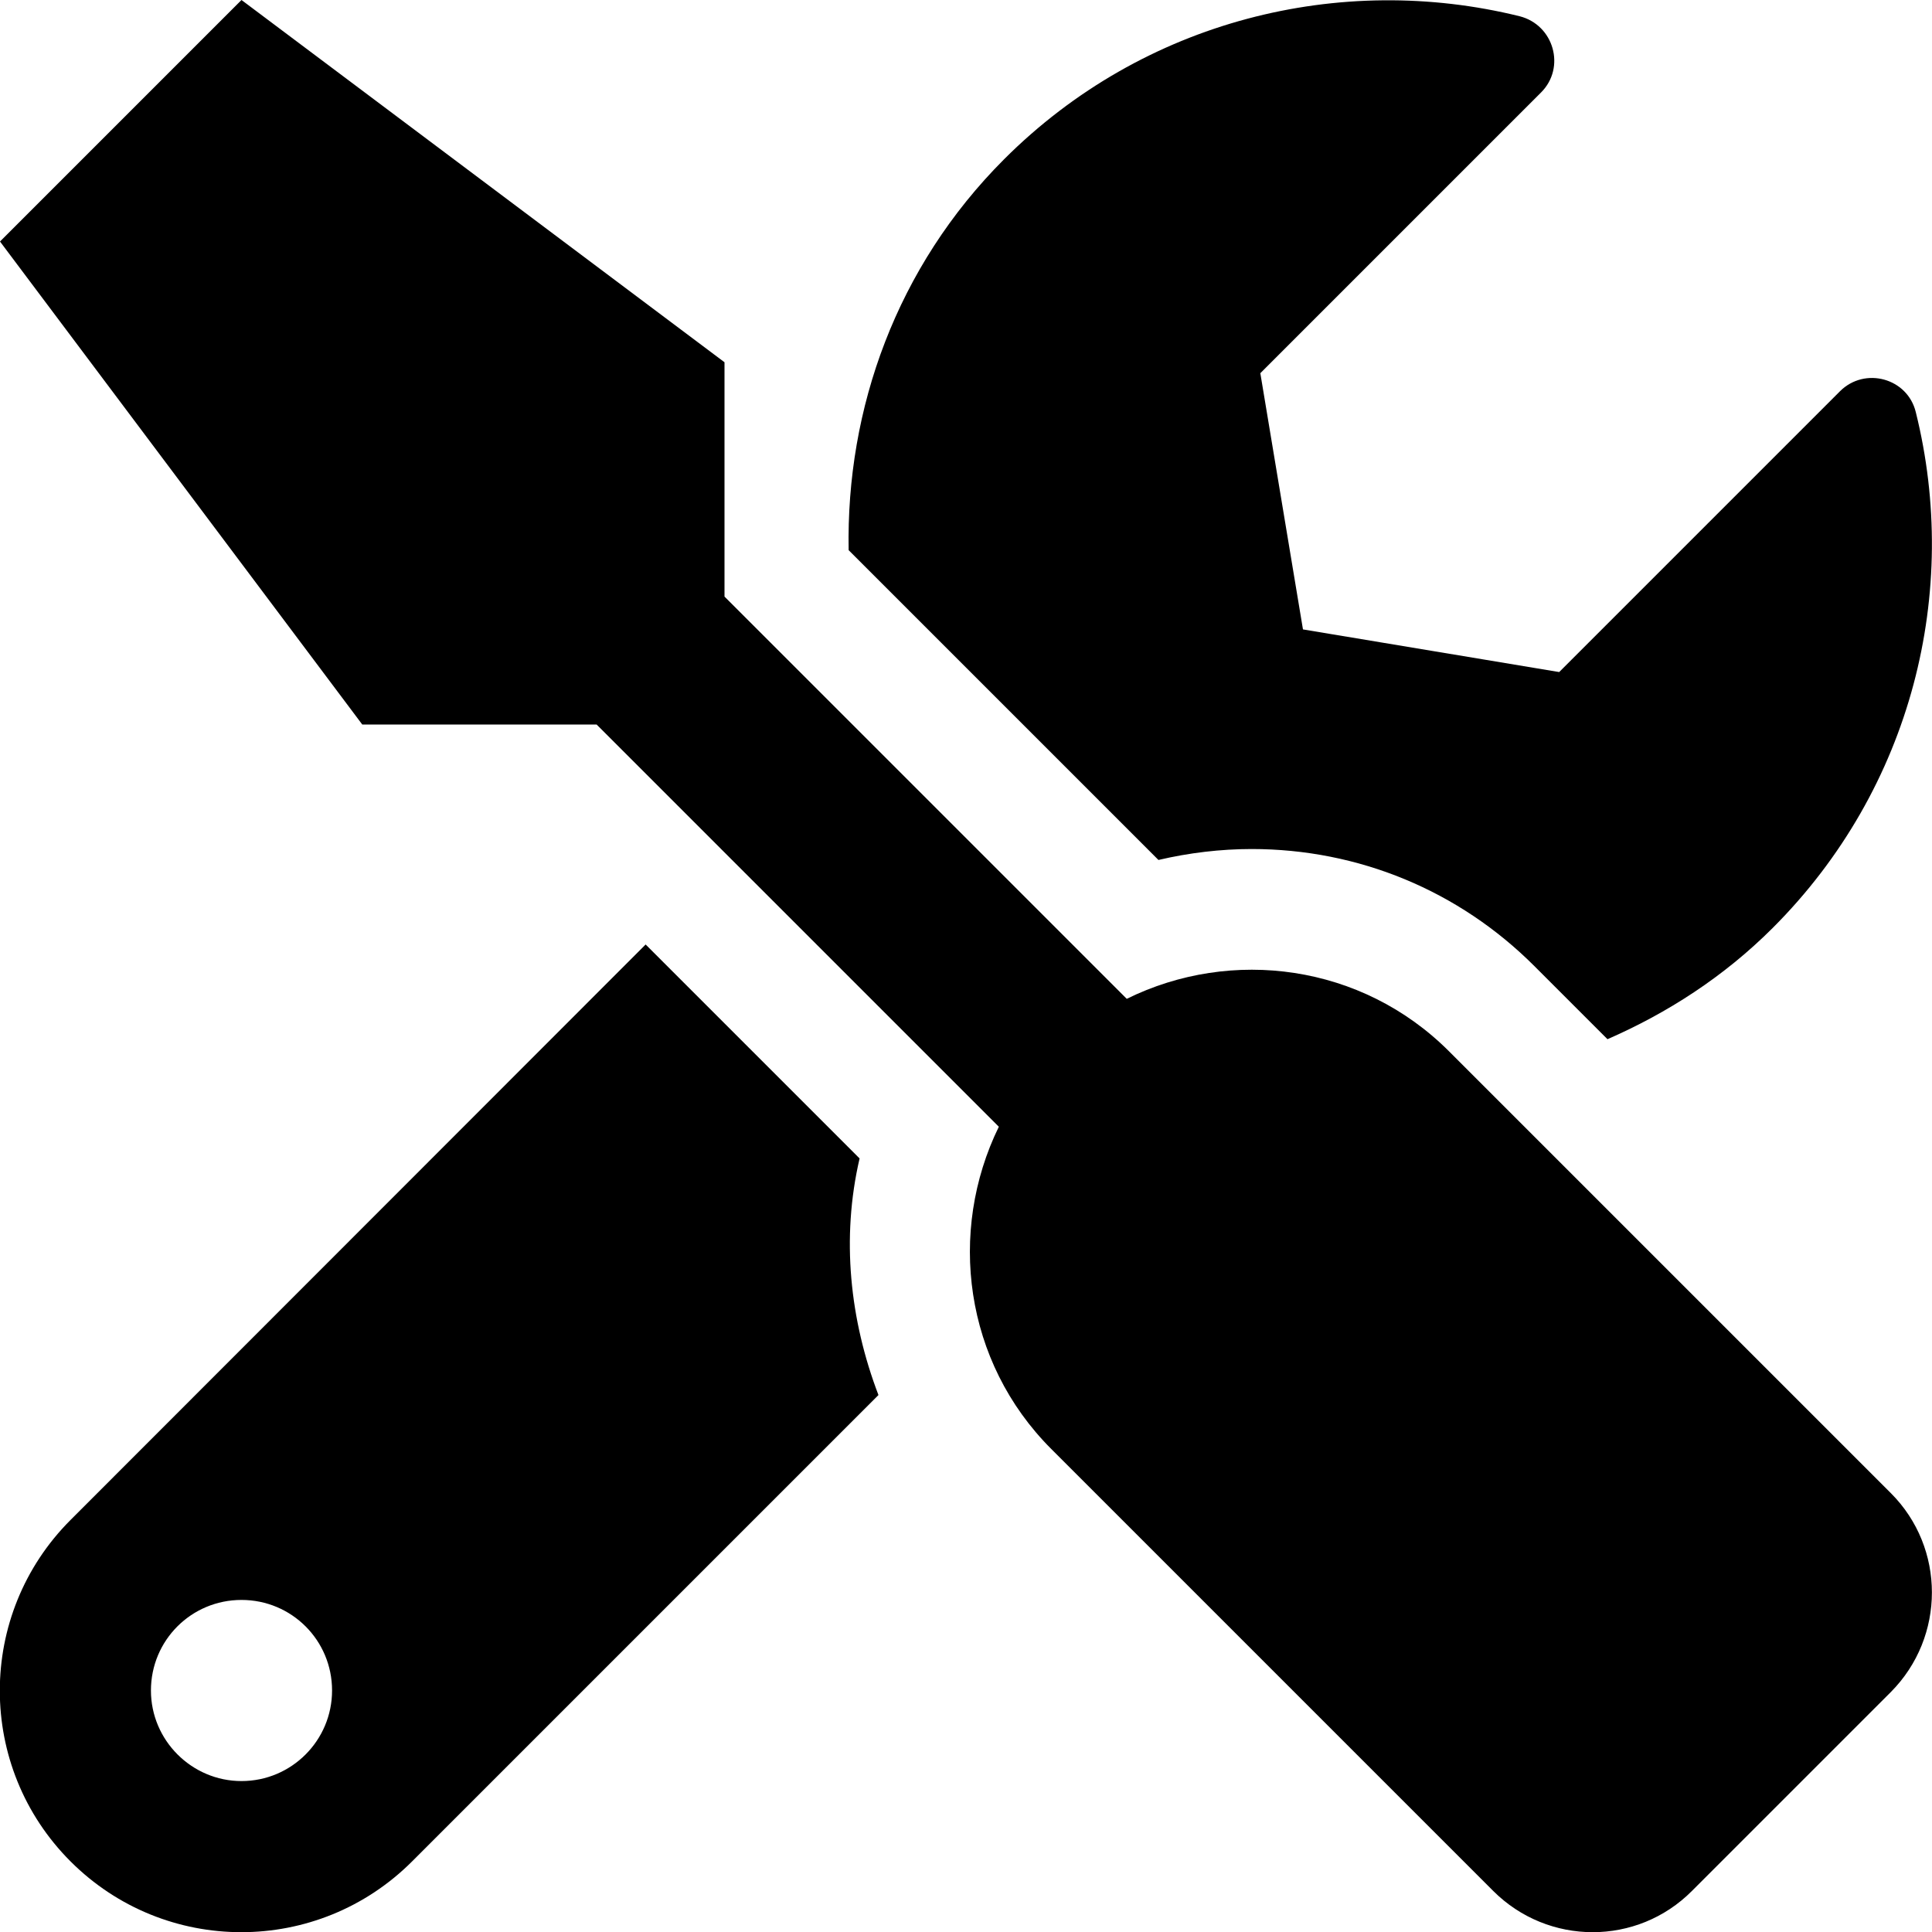
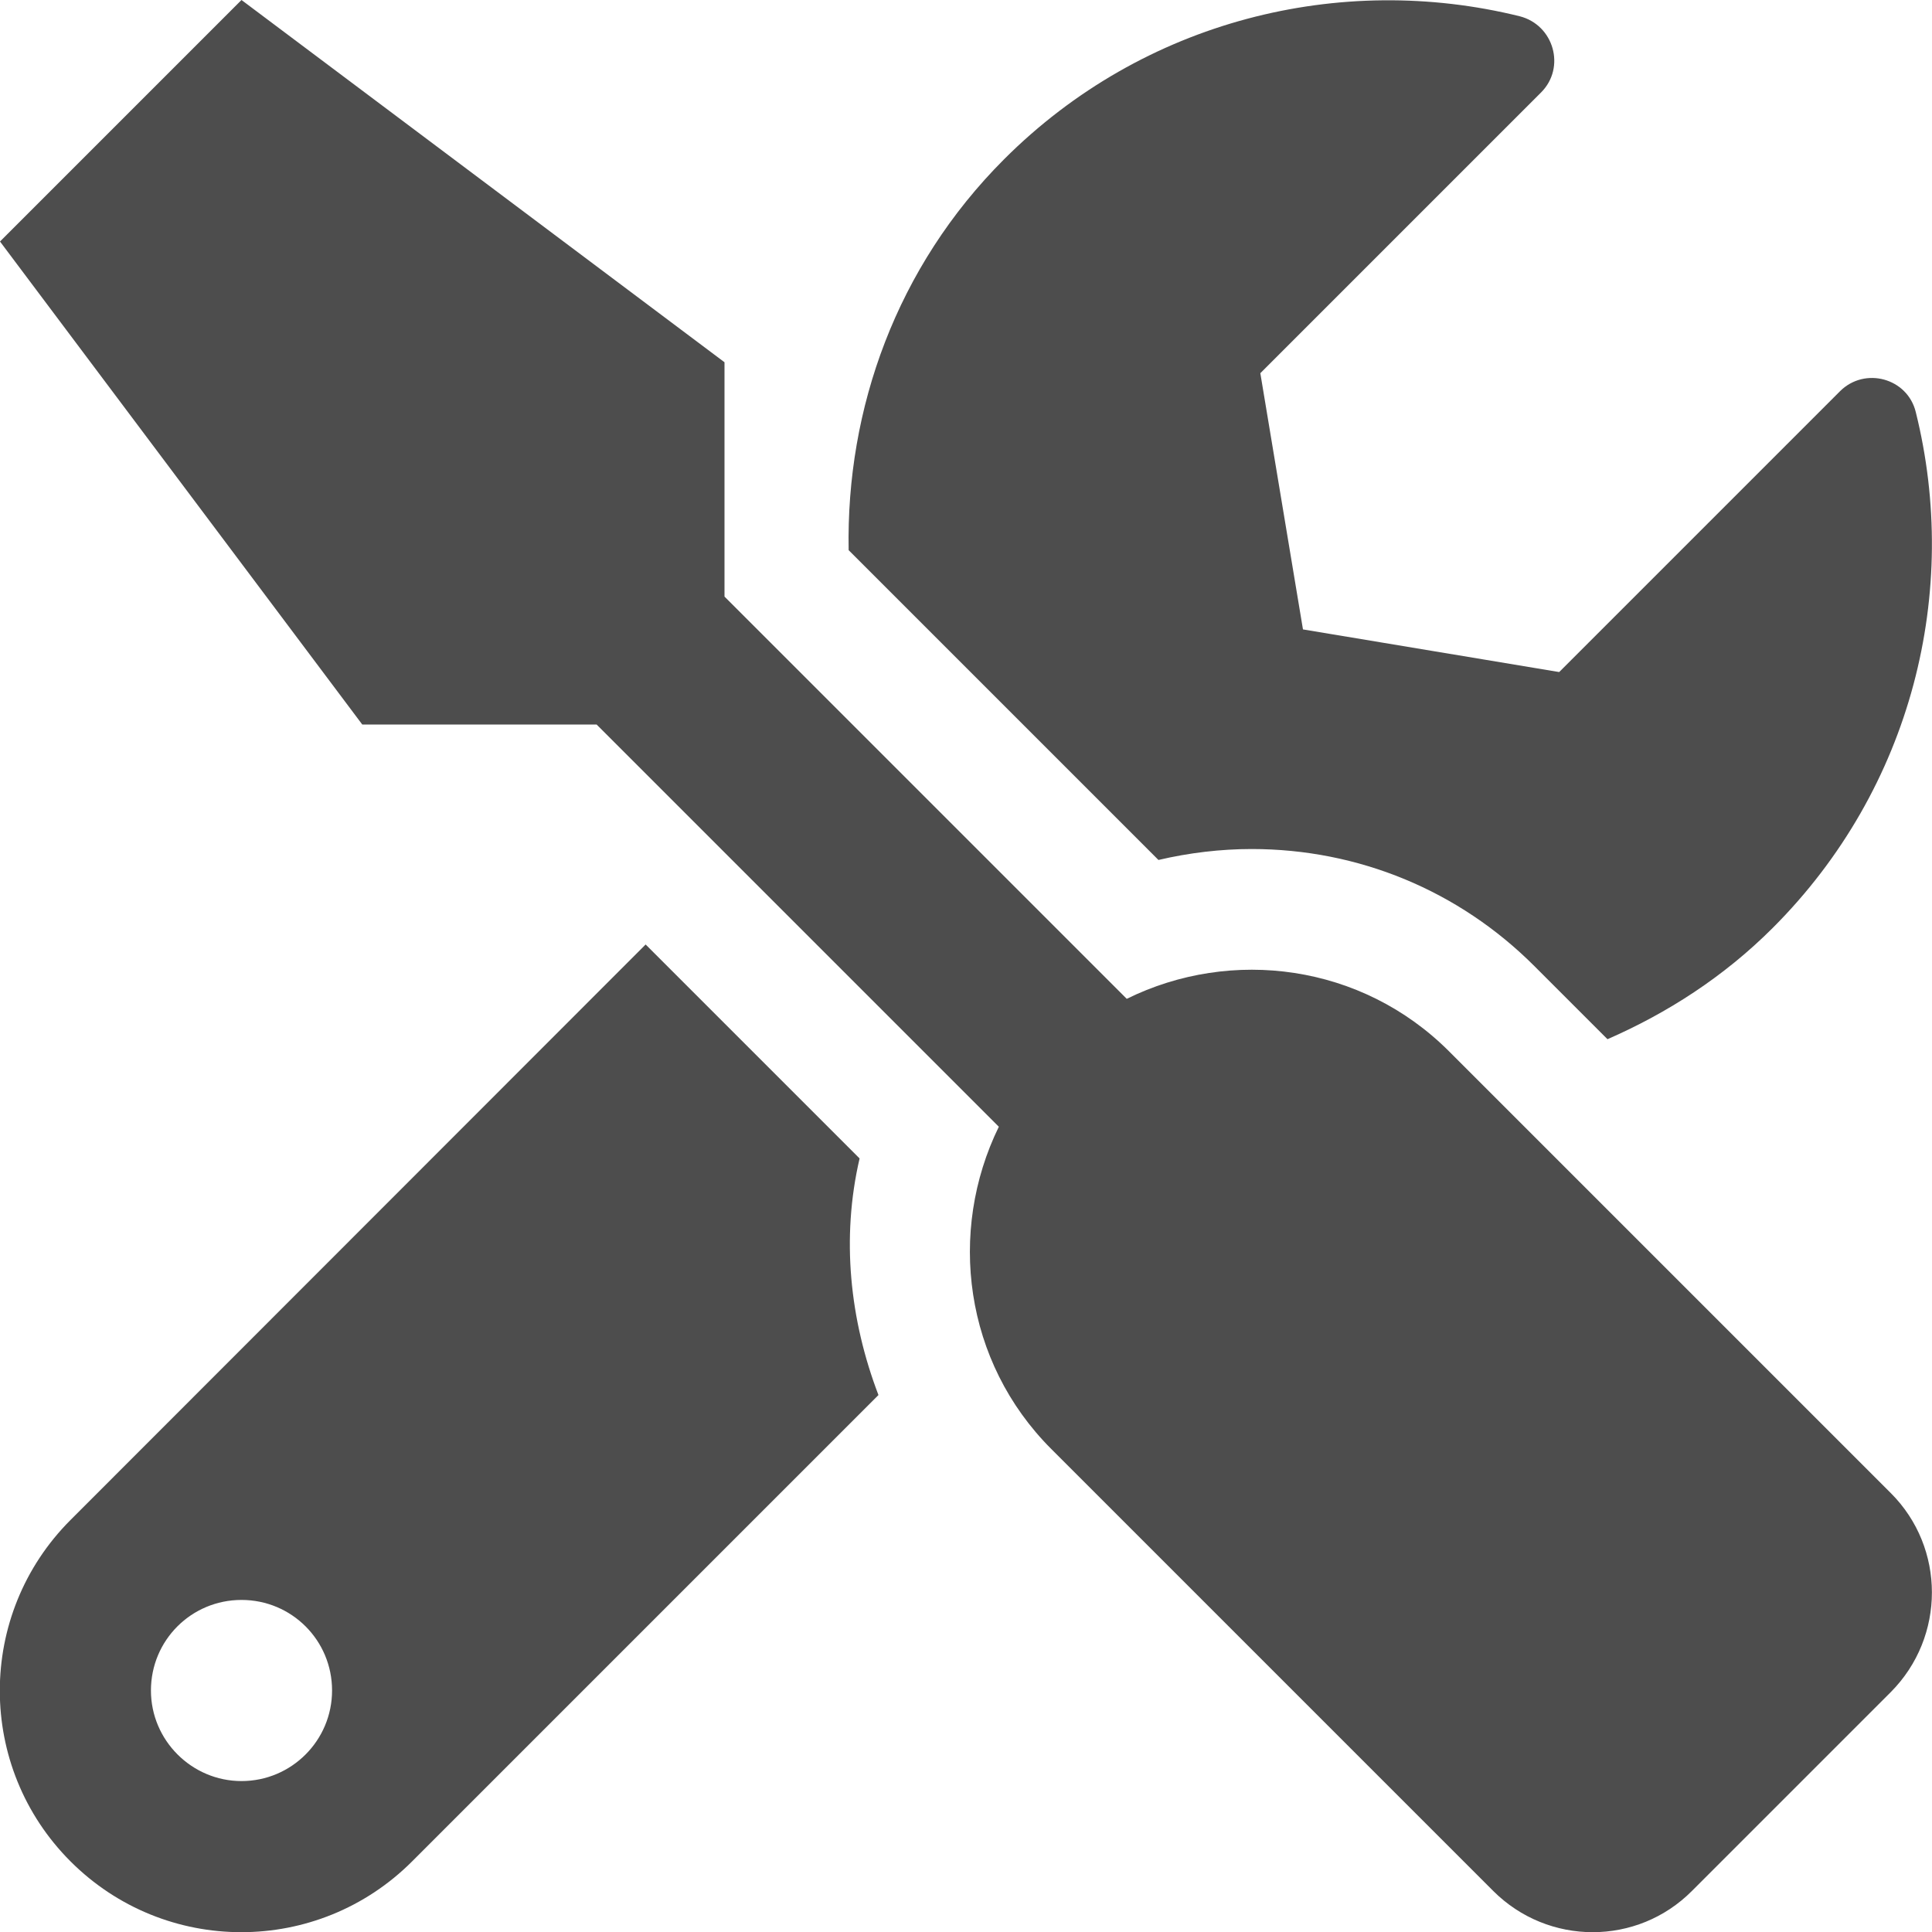
- <svg xmlns="http://www.w3.org/2000/svg" aria-hidden="true" focusable="false" data-prefix="fas" data-icon="tools" class="svg-inline--fa fa-tools fa-w-16" role="img" viewBox="0 0 512 512">
-   <path fill="currentColor" d="M501.1 395.7L384 278.6c-23.1-23.1-57.6-27.6-85.4-13.9L192 158.1V96L64 0 0 64l96 128h62.1l106.6 106.6c-13.6 27.8-9.2 62.3 13.9 85.4l117.1 117.1c14.6 14.6 38.2 14.6 52.7 0l52.7-52.7c14.5-14.6 14.5-38.2 0-52.7zM331.7 225c28.3 0 54.9 11 74.9 31l19.4 19.4c15.8-6.9 30.8-16.5 43.8-29.5 37.1-37.1 49.7-89.3 37.9-136.7-2.2-9-13.5-12.1-20.1-5.5l-74.4 74.4-67.9-11.3L334 98.9l74.4-74.4c6.6-6.6 3.4-17.9-5.7-20.2-47.4-11.7-99.6.9-136.6 37.9-28.5 28.5-41.9 66.1-41.2 103.6l82.1 82.1c8.1-1.9 16.5-2.9 24.7-2.9zm-103.9 82l-56.7-56.7L18.7 402.8c-25 25-25 65.5 0 90.5s65.5 25 90.5 0l123.6-123.6c-7.6-19.9-9.9-41.6-5-62.7zM64 472c-13.2 0-24-10.8-24-24 0-13.3 10.7-24 24-24s24 10.7 24 24c0 13.2-10.7 24-24 24z" />
+ <svg xmlns="http://www.w3.org/2000/svg" aria-hidden="true" focusable="false" data-prefix="fas" data-icon="tools" class="svg-inline--fa fa-tools fa-w-16" role="img" viewBox="0 0 512 512" version="1.1" id="svg4">
+   <defs id="defs8" />
+   <path fill="currentColor" d="M501.1 395.7L384 278.6c-23.1-23.1-57.6-27.6-85.4-13.9L192 158.1V96L64 0 0 64l96 128h62.1l106.6 106.6c-13.6 27.8-9.2 62.3 13.9 85.4l117.1 117.1c14.6 14.6 38.2 14.6 52.7 0l52.7-52.7c14.5-14.6 14.5-38.2 0-52.7zM331.7 225c28.3 0 54.9 11 74.9 31l19.4 19.4c15.8-6.9 30.8-16.5 43.8-29.5 37.1-37.1 49.7-89.3 37.9-136.7-2.2-9-13.5-12.1-20.1-5.5l-74.4 74.4-67.9-11.3L334 98.9l74.4-74.4c6.6-6.6 3.4-17.9-5.7-20.2-47.4-11.7-99.6.9-136.6 37.9-28.5 28.5-41.9 66.1-41.2 103.6l82.1 82.1c8.1-1.9 16.5-2.9 24.7-2.9zm-103.9 82l-56.7-56.7L18.7 402.8c-25 25-25 65.5 0 90.5s65.5 25 90.5 0l123.6-123.6c-7.6-19.9-9.9-41.6-5-62.7zM64 472c-13.2 0-24-10.8-24-24 0-13.3 10.7-24 24-24s24 10.7 24 24c0 13.2-10.7 24-24 24z" id="path2" style="fill:#4d4d4d" />
</svg>
